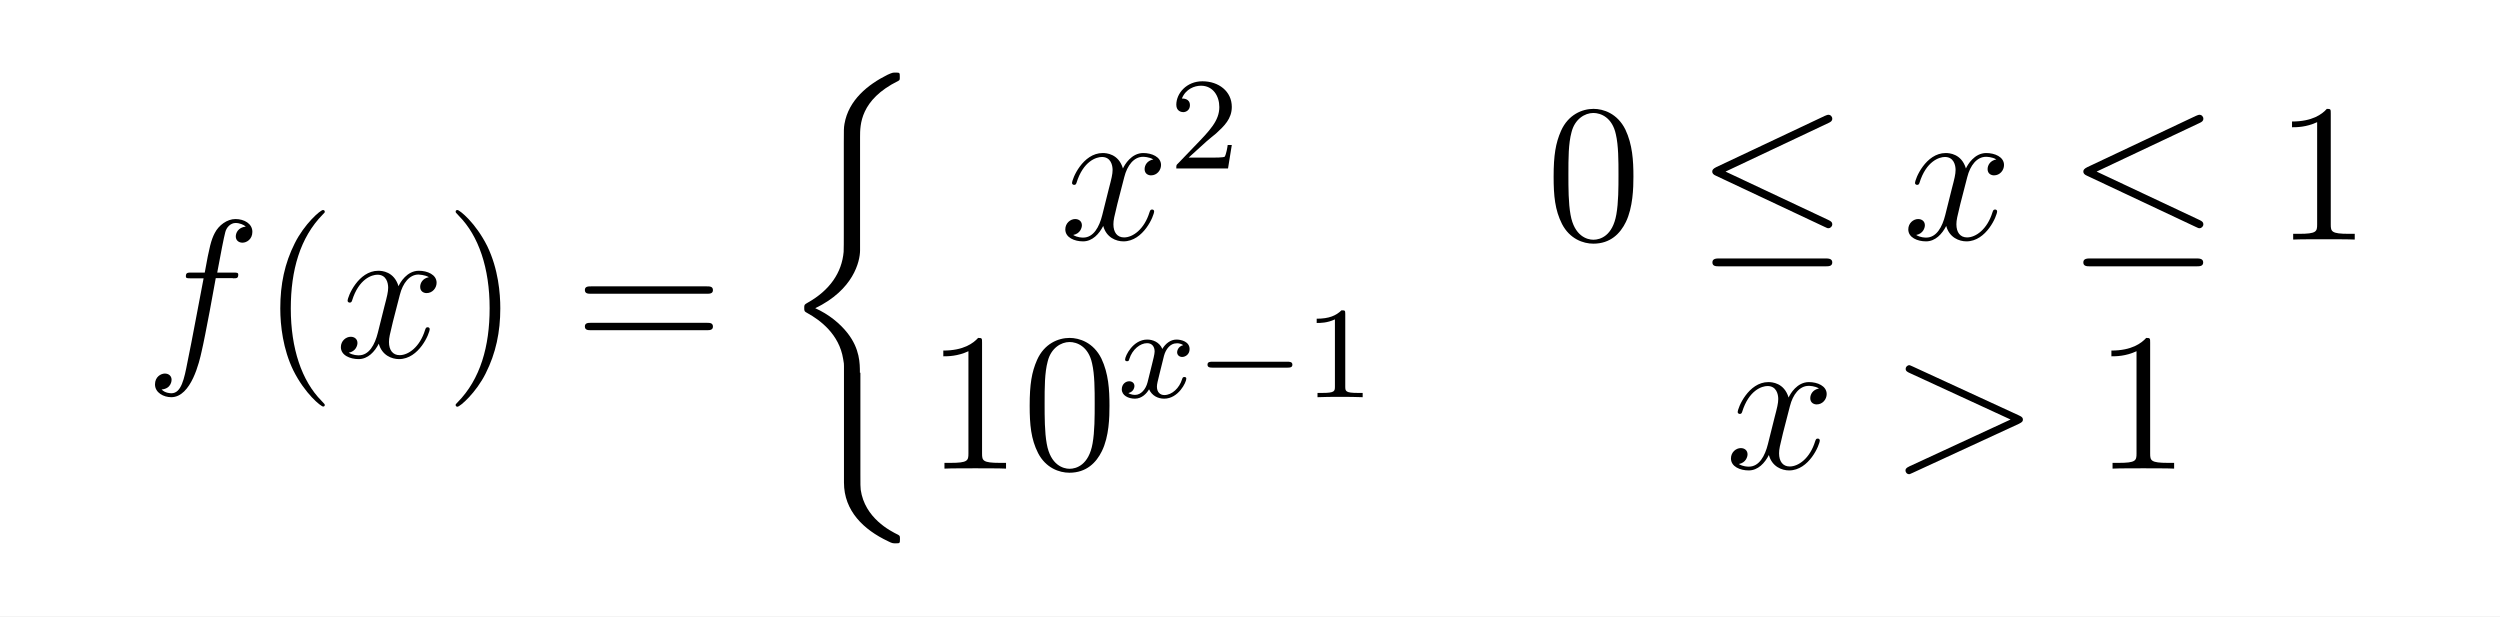
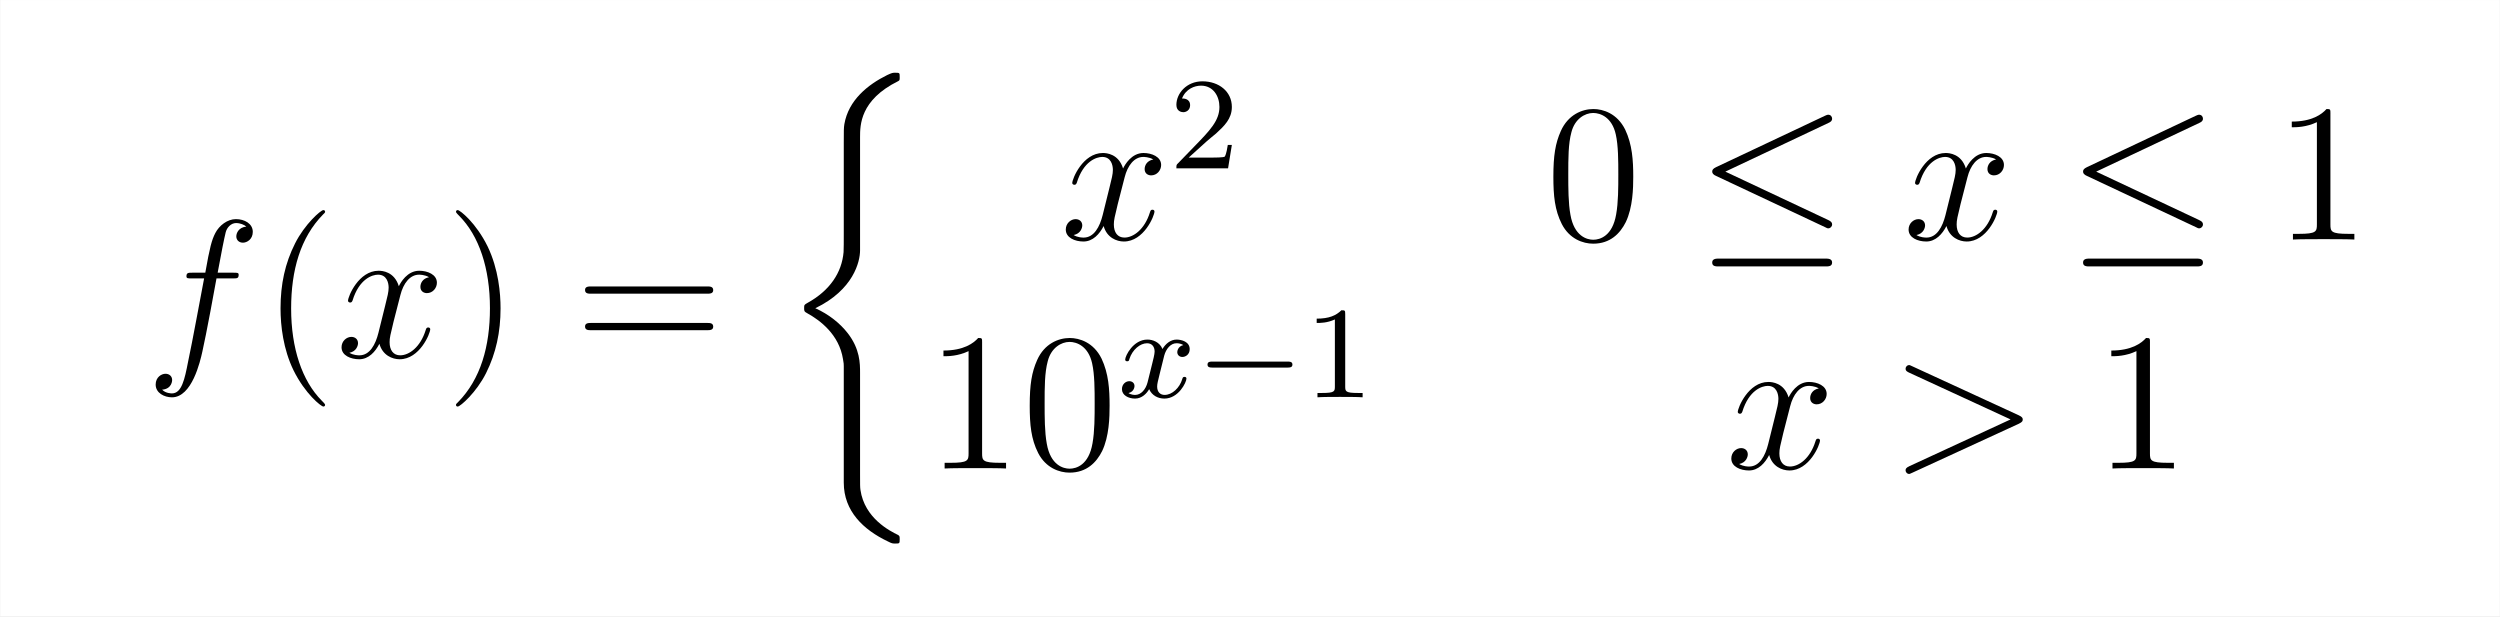
- <svg xmlns="http://www.w3.org/2000/svg" version="1.1" id="Layer_1" x="0px" y="0px" viewBox="0 0 17.205 4.241" style="enable-background:new 0 0 17.205 4.241;" xml:space="preserve">
+ <svg xmlns="http://www.w3.org/2000/svg" version="1.1" id="Layer_1" x="0px" y="0px" viewBox="0 0 172.1 42.422" style="enable-background:new 0 0 172.1 42.422;" xml:space="preserve">
  <style type="text/css">
	.st0{fill:#FFFFFF;}
</style>
-   <rect x="-0" y="0" class="st0" width="17.205" height="4.241" />
+   <rect x="0.025" y="0.006" class="st0" width="172.05" height="42.41" />
  <g id="page1" transform="matrix(1.13 0 0 1.13 -80.23 -65.53998)">
    <g>
-       <path id="g4-102" d="M72.418,59.695c0.024,0,0.033,0,0.033-0.023    c0-0.012-0.01-0.012-0.031-0.012h-0.097c0.023-0.123,0.039-0.208,0.049-0.246    c0.007-0.029,0.032-0.056,0.063-0.056c0.025,0,0.05,0.011,0.062,0.022    c-0.047,0.005-0.061,0.039-0.061,0.06c0,0.024,0.018,0.038,0.041,0.038    c0.024,0,0.06-0.02,0.06-0.066c0-0.05-0.05-0.078-0.103-0.078    c-0.051,0-0.102,0.038-0.126,0.085c-0.022,0.042-0.033,0.085-0.061,0.241h-0.08    c-0.023,0-0.035,0-0.035,0.022c0,0.013,0.007,0.013,0.031,0.013h0.077    c-0.022,0.111-0.071,0.381-0.098,0.509c-0.02,0.104-0.038,0.191-0.098,0.191    c-0.004,0-0.038,0-0.06-0.023c0.061-0.005,0.061-0.057,0.061-0.059    c0-0.024-0.018-0.038-0.041-0.038c-0.024,0-0.06,0.02-0.06,0.066    c0,0.051,0.053,0.078,0.099,0.078c0.122,0,0.172-0.219,0.185-0.279    c0.022-0.092,0.08-0.41,0.086-0.446H72.418z" />
+       <path id="g4-102" d="M85.204,74.96c0.239,0,0.335,0,0.335-0.227    c0-0.12-0.096-0.12-0.311-0.12h-0.968c0.227-1.231,0.395-2.08,0.49-2.463    c0.072-0.287,0.323-0.562,0.634-0.562c0.251,0,0.502,0.108,0.622,0.215    c-0.466,0.048-0.61,0.395-0.61,0.598c0,0.239,0.179,0.383,0.406,0.383    c0.239,0,0.598-0.203,0.598-0.658c0-0.502-0.502-0.777-1.028-0.777    c-0.514,0-1.016,0.383-1.255,0.849c-0.215,0.418-0.335,0.849-0.61,2.415h-0.801    c-0.227,0-0.347,0-0.347,0.215c0,0.132,0.072,0.132,0.311,0.132h0.765    c-0.215,1.112-0.705,3.814-0.98,5.093c-0.203,1.04-0.383,1.913-0.98,1.913    c-0.036,0-0.383,0-0.598-0.227c0.61-0.048,0.61-0.574,0.61-0.586    c0-0.239-0.179-0.383-0.406-0.383c-0.239,0-0.598,0.203-0.598,0.658    c0,0.514,0.526,0.777,0.992,0.777c1.219,0,1.722-2.188,1.853-2.786    c0.215-0.921,0.801-4.101,0.861-4.459H85.204z" />
    </g>
    <g>
-       <path id="g6-40" d="M72.978,60.467c0-0.004,0-0.006-0.02-0.026    c-0.12-0.121-0.187-0.318-0.187-0.562c0-0.232,0.056-0.432,0.195-0.573    c0.012-0.011,0.012-0.013,0.012-0.017c0-0.007-0.006-0.01-0.011-0.01    c-0.016,0-0.114,0.086-0.172,0.203c-0.061,0.121-0.088,0.249-0.088,0.396    c0,0.106,0.017,0.249,0.079,0.377c0.071,0.143,0.169,0.221,0.182,0.221    C72.972,60.476,72.978,60.474,72.978,60.467z" />
+       <path id="g6-40" d="M90.804,82.671c0-0.036,0-0.06-0.203-0.263    c-1.196-1.207-1.865-3.18-1.865-5.619c0-2.319,0.562-4.316,1.949-5.727    c0.12-0.108,0.12-0.132,0.12-0.167c0-0.072-0.06-0.096-0.108-0.096    c-0.155,0-1.136,0.861-1.722,2.032c-0.61,1.207-0.885,2.487-0.885,3.957    c0,1.064,0.167,2.487,0.789,3.766c0.705,1.435,1.686,2.212,1.817,2.212    C90.744,82.767,90.804,82.743,90.804,82.671z" />
    </g>
    <g>
-       <path id="g4-120" d="M73.612,59.688c-0.038,0.007-0.053,0.036-0.053,0.059    c0,0.029,0.023,0.038,0.039,0.038c0.036,0,0.061-0.031,0.061-0.063    c0-0.05-0.057-0.073-0.108-0.073c-0.073,0-0.114,0.072-0.124,0.094    c-0.027-0.09-0.102-0.094-0.123-0.094c-0.122,0-0.187,0.157-0.187,0.183    c0,0.005,0.005,0.011,0.013,0.011c0.01,0,0.012-0.007,0.014-0.012    c0.041-0.133,0.121-0.158,0.155-0.158c0.054,0,0.065,0.05,0.065,0.079    c0,0.026-0.007,0.054-0.022,0.111l-0.041,0.164    c-0.018,0.072-0.053,0.137-0.116,0.137c-0.006,0-0.036,0-0.061-0.016    c0.043-0.008,0.053-0.044,0.053-0.059c0-0.024-0.018-0.038-0.041-0.038    c-0.029,0-0.06,0.025-0.06,0.063c0,0.05,0.056,0.073,0.108,0.073    c0.057,0,0.098-0.045,0.123-0.094c0.019,0.071,0.079,0.094,0.123,0.094    c0.122,0,0.187-0.157,0.187-0.183c0-0.006-0.005-0.011-0.012-0.011    c-0.011,0-0.012,0.006-0.016,0.016c-0.032,0.105-0.102,0.154-0.155,0.154    c-0.042,0-0.065-0.031-0.065-0.08c0-0.026,0.005-0.045,0.024-0.124l0.042-0.163    c0.018-0.072,0.059-0.124,0.114-0.124    C73.553,59.673,73.586,59.673,73.612,59.688z" />
+       <path id="g4-120" d="M97.137,74.888c-0.383,0.072-0.526,0.359-0.526,0.586    c0,0.287,0.227,0.383,0.395,0.383c0.359,0,0.61-0.311,0.61-0.634    c0-0.502-0.574-0.729-1.076-0.729c-0.729,0-1.136,0.717-1.243,0.944    c-0.275-0.897-1.016-0.944-1.231-0.944c-1.219,0-1.865,1.566-1.865,1.829    c0,0.048,0.048,0.108,0.132,0.108c0.096,0,0.12-0.072,0.143-0.12    c0.406-1.327,1.207-1.578,1.554-1.578c0.538,0,0.646,0.502,0.646,0.789    c0,0.263-0.072,0.538-0.215,1.112l-0.406,1.638    c-0.179,0.717-0.526,1.375-1.16,1.375c-0.06,0-0.359,0-0.61-0.155    c0.43-0.084,0.526-0.442,0.526-0.586c0-0.239-0.179-0.383-0.406-0.383    c-0.287,0-0.598,0.251-0.598,0.634c0,0.502,0.562,0.729,1.076,0.729    c0.574,0,0.98-0.454,1.231-0.944c0.191,0.705,0.789,0.944,1.231,0.944    c1.219,0,1.865-1.566,1.865-1.829c0-0.06-0.048-0.108-0.12-0.108    c-0.108,0-0.12,0.06-0.155,0.155c-0.323,1.052-1.016,1.542-1.554,1.542    c-0.418,0-0.646-0.311-0.646-0.801c0-0.263,0.048-0.454,0.239-1.243l0.418-1.626    c0.179-0.717,0.586-1.243,1.136-1.243    C96.552,74.733,96.886,74.733,97.137,74.888z" />
    </g>
    <g>
-       <path id="g6-41" d="M74.047,59.878c0-0.091-0.012-0.239-0.079-0.378    c-0.071-0.143-0.169-0.221-0.182-0.221c-0.005,0-0.011,0.002-0.011,0.01    c0,0.004,0,0.006,0.02,0.026c0.12,0.121,0.187,0.318,0.187,0.562    c0,0.232-0.056,0.432-0.195,0.573c-0.012,0.011-0.012,0.013-0.012,0.017    c0,0.007,0.006,0.01,0.011,0.01c0.016,0,0.114-0.086,0.172-0.203    C74.02,60.151,74.047,60.022,74.047,59.878z" />
+       <path id="g6-41" d="M101.494,76.789c0-0.909-0.12-2.391-0.789-3.778    c-0.705-1.435-1.686-2.212-1.817-2.212c-0.048,0-0.108,0.024-0.108,0.096    c0,0.036,0,0.06,0.203,0.263c1.196,1.207,1.865,3.18,1.865,5.619    c0,2.319-0.562,4.316-1.949,5.727c-0.12,0.108-0.12,0.132-0.12,0.167    c0,0.072,0.06,0.096,0.108,0.096c0.155,0,1.136-0.861,1.722-2.032    C101.219,79.515,101.494,78.224,101.494,76.789z" />
    </g>
    <g>
-       <path id="g6-61" d="M75.304,59.789c0.017,0,0.038,0,0.038-0.022    c0-0.023-0.02-0.023-0.038-0.023h-0.704c-0.017,0-0.038,0-0.038,0.022    c0,0.023,0.02,0.023,0.038,0.023H75.304z M75.304,60.011    c0.017,0,0.038,0,0.038-0.022c0-0.023-0.02-0.023-0.038-0.023h-0.704    c-0.017,0-0.038,0-0.038,0.022c0,0.023,0.02,0.023,0.038,0.023H75.304z" />
+       <path id="g6-61" d="M114.066,75.892c0.167,0,0.383,0,0.383-0.215    c0-0.227-0.203-0.227-0.383-0.227h-7.042c-0.167,0-0.383,0-0.383,0.215    c0,0.227,0.203,0.227,0.383,0.227H114.066z M114.066,78.116    c0.167,0,0.383,0,0.383-0.215c0-0.227-0.203-0.227-0.383-0.227h-7.042    c-0.167,0-0.383,0-0.383,0.215c0,0.227,0.203,0.227,0.383,0.227H114.066z" />
    </g>
    <g>
-       <path id="g0-26" d="M76.237,60.27c0-0.056,0-0.145-0.075-0.241    c-0.047-0.06-0.115-0.115-0.197-0.152c0.233-0.112,0.273-0.285,0.273-0.353    v-0.689c0-0.074,0-0.227,0.232-0.342c0.01-0.005,0.01-0.007,0.01-0.025    c0-0.025,0-0.026-0.026-0.026c-0.017,0-0.019,0-0.05,0.014    c-0.118,0.059-0.236,0.153-0.261,0.299c-0.004,0.024-0.004,0.035-0.004,0.115    v0.552c0,0.037,0,0.099-0.001,0.112c-0.011,0.126-0.084,0.234-0.22,0.31    c-0.019,0.011-0.02,0.012-0.02,0.031c0,0.02,0.001,0.022,0.018,0.031    c0.08,0.044,0.195,0.13,0.219,0.28c0.005,0.027,0.005,0.03,0.005,0.043    v0.71c0,0.173,0.12,0.287,0.268,0.357c0.026,0.013,0.029,0.013,0.047,0.013    c0.025,0,0.026,0,0.026-0.026c0-0.019-0.001-0.02-0.011-0.026    c-0.049-0.024-0.203-0.102-0.228-0.274c-0.002-0.017-0.002-0.03-0.002-0.102    V60.27z" />
+       <path id="g0-26" d="M123.395,80.71c0-0.562,0-1.447-0.753-2.415    c-0.466-0.598-1.148-1.148-1.973-1.518c2.331-1.124,2.726-2.845,2.726-3.527    v-6.886c0-0.741,0-2.271,2.319-3.419c0.096-0.048,0.096-0.072,0.096-0.251    c0-0.251,0-0.263-0.263-0.263c-0.167,0-0.191,0-0.502,0.143    c-1.184,0.586-2.355,1.53-2.606,2.989c-0.036,0.239-0.036,0.347-0.036,1.148    v5.523c0,0.371,0,0.992-0.012,1.124c-0.108,1.255-0.837,2.343-2.2,3.096    c-0.191,0.108-0.203,0.12-0.203,0.311c0,0.203,0.012,0.215,0.179,0.311    c0.801,0.442,1.949,1.303,2.188,2.798c0.048,0.275,0.048,0.299,0.048,0.43    v7.101c0,1.733,1.196,2.869,2.678,3.575c0.263,0.132,0.287,0.132,0.466,0.132    c0.251,0,0.263,0,0.263-0.263c0-0.191-0.012-0.203-0.108-0.263    c-0.49-0.239-2.032-1.016-2.283-2.738c-0.024-0.167-0.024-0.299-0.024-1.016    V80.71z" />
    </g>
    <g>
-       <path id="g4-120_00000085946792502270484020000001375112043334218650_" d="M78.024,58.971    c-0.038,0.007-0.053,0.036-0.053,0.059c0,0.029,0.023,0.038,0.039,0.038    c0.036,0,0.061-0.031,0.061-0.063c0-0.05-0.057-0.073-0.108-0.073    c-0.073,0-0.114,0.072-0.124,0.094c-0.027-0.09-0.102-0.094-0.123-0.094    c-0.122,0-0.187,0.157-0.187,0.183c0,0.005,0.005,0.011,0.013,0.011    c0.01,0,0.012-0.007,0.014-0.012c0.041-0.133,0.121-0.158,0.155-0.158    c0.054,0,0.065,0.05,0.065,0.079c0,0.026-0.007,0.054-0.022,0.111l-0.041,0.164    c-0.018,0.072-0.053,0.137-0.116,0.137c-0.006,0-0.036,0-0.061-0.016    c0.043-0.008,0.053-0.044,0.053-0.059c0-0.024-0.018-0.038-0.041-0.038    c-0.029,0-0.06,0.025-0.06,0.063c0,0.05,0.056,0.073,0.108,0.073    c0.057,0,0.098-0.045,0.123-0.094c0.019,0.071,0.079,0.094,0.123,0.094    c0.122,0,0.187-0.157,0.187-0.183c0-0.006-0.005-0.011-0.012-0.011    c-0.011,0-0.012,0.006-0.016,0.016c-0.032,0.105-0.102,0.154-0.155,0.154    c-0.042,0-0.065-0.031-0.065-0.08c0-0.026,0.005-0.045,0.024-0.124l0.042-0.163    c0.018-0.072,0.059-0.124,0.114-0.124C77.965,58.955,77.998,58.955,78.024,58.971    z" />
+       <path id="g4-120_00000085946792502270484020000001375112043334218650_" d="M141.258,67.715    c-0.383,0.072-0.526,0.359-0.526,0.586c0,0.287,0.227,0.383,0.395,0.383    c0.359,0,0.61-0.311,0.61-0.634c0-0.502-0.574-0.729-1.076-0.729    c-0.729,0-1.136,0.717-1.243,0.944c-0.275-0.897-1.016-0.944-1.231-0.944    c-1.219,0-1.865,1.566-1.865,1.829c0,0.048,0.048,0.108,0.132,0.108    c0.096,0,0.12-0.072,0.143-0.12c0.406-1.327,1.207-1.578,1.554-1.578    c0.538,0,0.646,0.502,0.646,0.789c0,0.263-0.072,0.538-0.215,1.112l-0.406,1.638    c-0.179,0.717-0.526,1.375-1.16,1.375c-0.06,0-0.359,0-0.61-0.155    c0.43-0.084,0.526-0.442,0.526-0.586c0-0.239-0.179-0.383-0.406-0.383    c-0.287,0-0.598,0.251-0.598,0.634c0,0.502,0.562,0.729,1.076,0.729    c0.574,0,0.98-0.454,1.231-0.944c0.191,0.705,0.789,0.944,1.231,0.944    c1.219,0,1.865-1.566,1.865-1.829c0-0.06-0.048-0.108-0.12-0.108    c-0.108,0-0.12,0.06-0.155,0.155c-0.323,1.052-1.016,1.542-1.554,1.542    c-0.418,0-0.646-0.311-0.646-0.801c0-0.263,0.048-0.454,0.239-1.243l0.418-1.626    c0.179-0.717,0.586-1.243,1.136-1.243    C140.672,67.56,141.007,67.56,141.258,67.715z" />
    </g>
    <g>
-       <path id="g5-50" d="M78.347,58.862c0.013-0.012,0.046-0.038,0.059-0.049    c0.049-0.045,0.096-0.089,0.096-0.162c0-0.095-0.08-0.156-0.179-0.156    c-0.096,0-0.159,0.073-0.159,0.143c0,0.039,0.031,0.045,0.042,0.045    c0.017,0,0.041-0.012,0.041-0.042c0-0.041-0.04-0.041-0.049-0.041    c0.023-0.058,0.077-0.078,0.116-0.078c0.074,0,0.112,0.063,0.112,0.13    c0,0.083-0.058,0.143-0.152,0.24l-0.1,0.104    c-0.01,0.009-0.01,0.01-0.01,0.03h0.315l0.023-0.143h-0.025    c-0.002,0.016-0.009,0.056-0.018,0.071c-0.005,0.006-0.065,0.006-0.078,0.006    H78.239L78.347,58.862z" />
+       <path id="g5-50" d="M144.491,66.628c0.128-0.12,0.462-0.383,0.59-0.494    c0.494-0.454,0.964-0.893,0.964-1.618c0-0.948-0.797-1.562-1.793-1.562    c-0.956,0-1.586,0.725-1.586,1.435c0,0.391,0.311,0.446,0.422,0.446    c0.167,0,0.414-0.12,0.414-0.422c0-0.414-0.399-0.414-0.494-0.414    c0.231-0.582,0.765-0.781,1.156-0.781c0.741,0,1.124,0.63,1.124,1.299    c0,0.829-0.582,1.435-1.522,2.399l-1.004,1.036    c-0.096,0.088-0.096,0.104-0.096,0.303h3.148l0.231-1.427h-0.247    c-0.024,0.159-0.088,0.558-0.183,0.709c-0.048,0.064-0.654,0.064-0.781,0.064    h-1.419L144.491,66.628z" />
    </g>
    <g>
-       <path id="g6-48" d="M80.948,59.076c0-0.099-0.006-0.196-0.049-0.287    c-0.049-0.099-0.135-0.126-0.194-0.126c-0.069,0-0.154,0.035-0.198,0.134    c-0.033,0.075-0.045,0.149-0.045,0.279c0,0.116,0.008,0.203,0.051,0.288    c0.047,0.091,0.129,0.12,0.191,0.12c0.104,0,0.164-0.062,0.198-0.132    C80.945,59.263,80.948,59.145,80.948,59.076z M80.704,59.46    c-0.038,0-0.116-0.022-0.139-0.152c-0.013-0.072-0.013-0.163-0.013-0.246    c0-0.098,0-0.187,0.019-0.257c0.02-0.08,0.081-0.117,0.133-0.117    c0.045,0,0.115,0.027,0.137,0.13c0.016,0.068,0.016,0.163,0.016,0.244    c0,0.08,0,0.171-0.013,0.244C80.821,59.437,80.746,59.46,80.704,59.46z" />
+       <path id="g6-48" d="M170.498,68.767c0-0.992-0.06-1.961-0.49-2.869    c-0.49-0.992-1.351-1.255-1.937-1.255c-0.693,0-1.542,0.347-1.985,1.339    c-0.335,0.753-0.454,1.494-0.454,2.786c0,1.16,0.084,2.032,0.514,2.881    c0.466,0.909,1.291,1.196,1.913,1.196c1.04,0,1.638-0.622,1.985-1.315    C170.474,70.632,170.498,69.46,170.498,68.767z M168.059,72.605    c-0.383,0-1.16-0.215-1.387-1.518c-0.132-0.717-0.132-1.626-0.132-2.463    c0-0.98,0-1.865,0.191-2.57c0.203-0.801,0.813-1.172,1.327-1.172    c0.454,0,1.148,0.275,1.375,1.303c0.155,0.681,0.155,1.626,0.155,2.439    c0,0.801,0,1.71-0.132,2.439C169.231,72.377,168.478,72.605,168.059,72.605z" />
    </g>
    <g>
-       <path id="g2-20" d="M82.136,58.749c0.013-0.006,0.023-0.012,0.023-0.026    c0-0.013-0.01-0.024-0.024-0.024c-0.006,0-0.017,0.005-0.022,0.007    l-0.661,0.312c-0.02,0.01-0.024,0.018-0.024,0.027    c0,0.011,0.007,0.019,0.024,0.026l0.661,0.311    c0.016,0.008,0.018,0.008,0.022,0.008c0.013,0,0.024-0.011,0.024-0.024    c0-0.011-0.005-0.018-0.025-0.027l-0.625-0.294L82.136,58.749z M82.117,59.622    c0.02,0,0.042,0,0.042-0.024c0-0.024-0.025-0.024-0.043-0.024h-0.644    c-0.018,0-0.043,0-0.043,0.024s0.022,0.024,0.042,0.024H82.117z" />
+       <path id="g2-20" d="M182.386,65.491c0.132-0.06,0.227-0.12,0.227-0.263    c0-0.132-0.096-0.239-0.239-0.239c-0.06,0-0.167,0.048-0.215,0.072l-6.611,3.12    c-0.203,0.096-0.239,0.179-0.239,0.275c0,0.108,0.072,0.191,0.239,0.263    l6.611,3.108c0.155,0.084,0.179,0.084,0.215,0.084    c0.132,0,0.239-0.108,0.239-0.239c0-0.108-0.048-0.179-0.251-0.275l-6.253-2.941    L182.386,65.491z M182.194,74.231c0.203,0,0.418,0,0.418-0.239    c0-0.239-0.251-0.239-0.43-0.239h-6.444c-0.179,0-0.43,0-0.43,0.239    s0.215,0.239,0.418,0.239H182.194z" />
    </g>
    <g>
-       <path id="g4-120_00000042727672532572458470000018274968398129180604_" d="M83.158,58.971    c-0.038,0.007-0.053,0.036-0.053,0.059c0,0.029,0.023,0.038,0.039,0.038    c0.036,0,0.061-0.031,0.061-0.063c0-0.05-0.057-0.073-0.108-0.073    c-0.073,0-0.114,0.072-0.124,0.094c-0.027-0.09-0.102-0.094-0.123-0.094    c-0.122,0-0.187,0.157-0.187,0.183c0,0.005,0.005,0.011,0.013,0.011    c0.01,0,0.012-0.007,0.014-0.012c0.041-0.133,0.121-0.158,0.155-0.158    c0.054,0,0.065,0.05,0.065,0.079c0,0.026-0.007,0.054-0.022,0.111l-0.041,0.164    c-0.018,0.072-0.053,0.137-0.116,0.137c-0.006,0-0.036,0-0.061-0.016    c0.043-0.008,0.053-0.044,0.053-0.059c0-0.024-0.018-0.038-0.041-0.038    c-0.029,0-0.06,0.025-0.06,0.063c0,0.05,0.056,0.073,0.108,0.073    c0.057,0,0.098-0.045,0.123-0.094c0.019,0.071,0.079,0.094,0.123,0.094    c0.122,0,0.187-0.157,0.187-0.183c0-0.006-0.005-0.011-0.012-0.011    c-0.011,0-0.012,0.006-0.016,0.016c-0.032,0.105-0.102,0.154-0.155,0.154    c-0.042,0-0.065-0.031-0.065-0.08c0-0.026,0.005-0.045,0.024-0.124l0.042-0.163    c0.018-0.072,0.059-0.124,0.114-0.124    C83.099,58.955,83.133,58.955,83.158,58.971z" />
+       <path id="g4-120_00000042727672532572458470000018274968398129180604_" d="M192.602,67.715    c-0.383,0.072-0.526,0.359-0.526,0.586c0,0.287,0.227,0.383,0.395,0.383    c0.359,0,0.61-0.311,0.61-0.634c0-0.502-0.574-0.729-1.076-0.729    c-0.729,0-1.136,0.717-1.243,0.944c-0.275-0.897-1.016-0.944-1.231-0.944    c-1.219,0-1.865,1.566-1.865,1.829c0,0.048,0.048,0.108,0.132,0.108    c0.096,0,0.12-0.072,0.143-0.12c0.406-1.327,1.207-1.578,1.554-1.578    c0.538,0,0.646,0.502,0.646,0.789c0,0.263-0.072,0.538-0.215,1.112l-0.406,1.638    c-0.179,0.717-0.526,1.375-1.16,1.375c-0.06,0-0.359,0-0.61-0.155    c0.43-0.084,0.526-0.442,0.526-0.586c0-0.239-0.179-0.383-0.406-0.383    c-0.287,0-0.598,0.251-0.598,0.634c0,0.502,0.562,0.729,1.076,0.729    c0.574,0,0.98-0.454,1.231-0.944c0.191,0.705,0.789,0.944,1.231,0.944    c1.219,0,1.865-1.566,1.865-1.829c0-0.06-0.048-0.108-0.12-0.108    c-0.108,0-0.12,0.06-0.155,0.155c-0.323,1.052-1.016,1.542-1.554,1.542    c-0.418,0-0.646-0.311-0.646-0.801c0-0.263,0.048-0.454,0.239-1.243l0.418-1.626    c0.179-0.717,0.586-1.243,1.136-1.243    C192.016,67.56,192.351,67.56,192.602,67.715z" />
    </g>
    <g>
-       <path id="g2-20_00000072275402851181118220000005926343988525803438_" d="M84.396,58.749    c0.013-0.006,0.023-0.012,0.023-0.026c0-0.013-0.01-0.024-0.024-0.024    c-0.006,0-0.017,0.005-0.022,0.007l-0.661,0.312    c-0.02,0.01-0.024,0.018-0.024,0.027c0,0.011,0.007,0.019,0.024,0.026    l0.661,0.311c0.016,0.008,0.018,0.008,0.022,0.008    c0.013,0,0.024-0.011,0.024-0.024c0-0.011-0.005-0.018-0.025-0.027l-0.625-0.294    L84.396,58.749z M84.376,59.622c0.02,0,0.042,0,0.042-0.024    c0-0.024-0.025-0.024-0.043-0.024h-0.644c-0.018,0-0.043,0-0.043,0.024    s0.022,0.024,0.042,0.024H84.376z" />
+       <path id="g2-20_00000072275402851181118220000005926343988525803438_" d="M204.978,65.491    c0.132-0.06,0.227-0.12,0.227-0.263c0-0.132-0.096-0.239-0.239-0.239    c-0.06,0-0.167,0.048-0.215,0.072l-6.611,3.12    c-0.203,0.096-0.239,0.179-0.239,0.275c0,0.108,0.072,0.191,0.239,0.263    l6.611,3.108c0.155,0.084,0.179,0.084,0.215,0.084    c0.132,0,0.239-0.108,0.239-0.239c0-0.108-0.048-0.179-0.251-0.275l-6.253-2.941    L204.978,65.491z M204.787,74.231c0.203,0,0.418,0,0.418-0.239    c0-0.239-0.251-0.239-0.43-0.239H198.331c-0.179,0-0.43,0-0.43,0.239    s0.215,0.239,0.418,0.239H204.787z" />
    </g>
    <g>
-       <path id="g6-49" d="M85.195,58.692c0-0.027,0-0.029-0.024-0.029    C85.142,58.696,85.082,58.74,84.959,58.74v0.035c0.027,0,0.087,0,0.153-0.031v0.623    c0,0.043-0.004,0.057-0.109,0.057h-0.037v0.035    c0.032-0.002,0.148-0.002,0.188-0.002c0.039,0,0.154,0,0.187,0.002v-0.035h-0.037    c-0.105,0-0.109-0.014-0.109-0.057V58.692z" />
+       <path id="g6-49" d="M212.971,64.929c0-0.275,0-0.287-0.239-0.287    c-0.287,0.323-0.885,0.765-2.116,0.765v0.347c0.275,0,0.873,0,1.53-0.311v6.229    c0,0.43-0.036,0.574-1.088,0.574h-0.371v0.347    c0.323-0.024,1.482-0.024,1.877-0.024c0.395,0,1.542,0,1.865,0.024v-0.347    h-0.371c-1.052,0-1.088-0.143-1.088-0.574V64.929z" />
    </g>
    <g>
-       <path id="g6-49_00000059309458229661290010000014681593663628753839_" d="M76.981,60.087    c0-0.027,0-0.029-0.024-0.029c-0.029,0.032-0.088,0.077-0.212,0.077v0.035    c0.027,0,0.087,0,0.153-0.031v0.623c0,0.043-0.004,0.057-0.109,0.057h-0.037    v0.035c0.032-0.002,0.148-0.002,0.188-0.002s0.154,0,0.187,0.002v-0.035h-0.037    c-0.105,0-0.109-0.014-0.109-0.057V60.087z" />
+       <path id="g6-49_00000059309458229661290010000014681593663628753839_" d="M130.831,78.877    c0-0.275,0-0.287-0.239-0.287c-0.287,0.323-0.885,0.765-2.116,0.765v0.347    c0.275,0,0.873,0,1.53-0.311v6.229c0,0.43-0.036,0.574-1.088,0.574h-0.371    v0.347c0.323-0.024,1.482-0.024,1.877-0.024s1.542,0,1.865,0.024v-0.347h-0.371    c-1.052,0-1.088-0.143-1.088-0.574V78.877z" />
    </g>
    <g>
-       <path id="g6-48_00000098938880855399813730000004954856097760353408_" d="M77.757,60.471    c0-0.099-0.006-0.196-0.049-0.287c-0.049-0.099-0.135-0.126-0.194-0.126    c-0.069,0-0.154,0.035-0.198,0.134c-0.033,0.075-0.045,0.149-0.045,0.279    c0,0.116,0.008,0.203,0.051,0.288c0.047,0.091,0.129,0.12,0.191,0.12    c0.104,0,0.164-0.062,0.198-0.132C77.755,60.657,77.757,60.54,77.757,60.471z     M77.514,60.855c-0.038,0-0.116-0.022-0.139-0.152    c-0.013-0.072-0.013-0.163-0.013-0.246c0-0.098,0-0.187,0.019-0.257    c0.02-0.08,0.081-0.117,0.133-0.117c0.045,0,0.115,0.027,0.137,0.13    c0.016,0.068,0.016,0.163,0.016,0.244c0,0.08,0,0.171-0.013,0.244    C77.631,60.832,77.555,60.855,77.514,60.855z" />
+       <path id="g6-48_00000098938880855399813730000004954856097760353408_" d="M138.597,82.715    c0-0.992-0.06-1.961-0.49-2.869c-0.49-0.992-1.351-1.255-1.937-1.255    c-0.693,0-1.542,0.347-1.985,1.339c-0.335,0.753-0.454,1.494-0.454,2.786    c0,1.16,0.084,2.032,0.514,2.881c0.466,0.909,1.291,1.196,1.913,1.196    c1.04,0,1.638-0.622,1.985-1.315C138.573,84.58,138.597,83.408,138.597,82.715z     M136.158,86.552c-0.383,0-1.16-0.215-1.387-1.518    c-0.132-0.717-0.132-1.626-0.132-2.463c0-0.98,0-1.865,0.191-2.57    c0.203-0.801,0.813-1.172,1.327-1.172c0.454,0,1.148,0.275,1.375,1.303    c0.155,0.681,0.155,1.626,0.155,2.439c0,0.801,0,1.71-0.132,2.439    C137.329,86.325,136.576,86.552,136.158,86.552z" />
    </g>
    <g>
-       <path id="g3-120" d="M78.206,60.102c-0.035,0.009-0.037,0.04-0.037,0.043    c0,0.018,0.014,0.029,0.031,0.029s0.045-0.014,0.045-0.048    c0-0.045-0.05-0.058-0.08-0.058c-0.037,0-0.068,0.026-0.086,0.057    c-0.018-0.042-0.059-0.057-0.092-0.057c-0.087,0-0.135,0.1-0.135,0.122    c0,0.007,0.006,0.01,0.012,0.01c0.01,0,0.011-0.004,0.014-0.014    c0.018-0.058,0.066-0.096,0.108-0.096c0.031,0,0.046,0.022,0.046,0.051    c0,0.016-0.01,0.053-0.016,0.078c-0.006,0.023-0.023,0.094-0.027,0.109    c-0.011,0.043-0.04,0.077-0.076,0.077c-0.003,0-0.024,0-0.041-0.011    c0.037-0.009,0.037-0.042,0.037-0.043c0-0.018-0.014-0.029-0.032-0.029    c-0.022,0-0.045,0.018-0.045,0.049c0,0.037,0.039,0.057,0.08,0.057    c0.042,0,0.072-0.032,0.086-0.057c0.018,0.039,0.054,0.057,0.092,0.057    c0.087,0,0.135-0.1,0.135-0.122c0-0.008-0.006-0.01-0.012-0.01    c-0.01,0-0.011,0.006-0.014,0.014c-0.016,0.053-0.061,0.096-0.108,0.096    c-0.026,0-0.045-0.018-0.045-0.051c0-0.016,0.005-0.034,0.016-0.079    c0.006-0.024,0.023-0.094,0.027-0.109c0.011-0.041,0.039-0.076,0.075-0.076    C78.169,60.09,78.19,60.09,78.206,60.102z" />
+       <path id="g3-120" d="M143.087,79.022c-0.351,0.088-0.367,0.399-0.367,0.43    c0,0.175,0.135,0.295,0.311,0.295c0.175,0,0.446-0.135,0.446-0.478    c0-0.454-0.502-0.582-0.797-0.582c-0.375,0-0.677,0.263-0.861,0.574    c-0.175-0.422-0.59-0.574-0.917-0.574c-0.869,0-1.355,0.996-1.355,1.219    c0,0.072,0.056,0.104,0.12,0.104c0.096,0,0.112-0.04,0.135-0.135    c0.183-0.582,0.662-0.964,1.076-0.964c0.311,0,0.462,0.223,0.462,0.51    c0,0.159-0.096,0.526-0.159,0.781c-0.056,0.231-0.231,0.94-0.271,1.092    c-0.112,0.43-0.398,0.765-0.757,0.765c-0.032,0-0.239,0-0.406-0.112    c0.367-0.088,0.367-0.422,0.367-0.43c0-0.183-0.143-0.295-0.319-0.295    c-0.215,0-0.446,0.183-0.446,0.486c0,0.367,0.391,0.574,0.797,0.574    c0.422,0,0.717-0.319,0.861-0.574c0.175,0.391,0.542,0.574,0.925,0.574    c0.869,0,1.347-0.996,1.347-1.219c0-0.08-0.064-0.104-0.12-0.104    c-0.096,0-0.112,0.056-0.135,0.135c-0.159,0.534-0.614,0.964-1.076,0.964    c-0.263,0-0.454-0.175-0.454-0.51c0-0.159,0.048-0.343,0.159-0.789    c0.056-0.239,0.231-0.94,0.271-1.092c0.112-0.414,0.391-0.757,0.749-0.757    C142.712,78.91,142.919,78.91,143.087,79.022z" />
    </g>
    <g>
-       <path id="g1-0" d="M78.841,60.239c0.013,0,0.03,0,0.03-0.018    c0-0.018-0.018-0.018-0.03-0.018h-0.457c-0.013,0-0.03,0-0.03,0.018    c0,0.018,0.018,0.018,0.03,0.018H78.841z" />
+       <path id="g1-0" d="M149.432,80.393c0.128,0,0.303,0,0.303-0.183s-0.175-0.183-0.303-0.183    h-4.567c-0.128,0-0.303,0-0.303,0.183s0.175,0.183,0.303,0.183H149.432z" />
    </g>
    <g>
-       <path id="g5-49" d="M79.193,59.912c0-0.022-0.002-0.022-0.023-0.022    c-0.033,0.032-0.075,0.051-0.151,0.051v0.026c0.022,0,0.065,0,0.111-0.022v0.409    c0,0.029-0.002,0.039-0.078,0.039h-0.028v0.026    c0.033-0.002,0.101-0.002,0.137-0.002s0.105,0,0.138,0.002v-0.026h-0.028    c-0.076,0-0.078-0.01-0.078-0.039V59.912z" />
+       <path id="g5-49" d="M152.95,77.125c0-0.215-0.016-0.223-0.231-0.223    c-0.327,0.319-0.749,0.51-1.506,0.51v0.263c0.215,0,0.646,0,1.108-0.215v4.089    c0,0.295-0.024,0.391-0.781,0.391h-0.279v0.263    c0.327-0.024,1.012-0.024,1.371-0.024s1.052,0,1.379,0.024v-0.263h-0.279    c-0.757,0-0.781-0.096-0.781-0.391V77.125z" />
    </g>
    <g>
-       <path id="g4-120_00000008867061251411045170000013268119166478849195_" d="M82.078,60.366    c-0.038,0.007-0.053,0.036-0.053,0.059c0,0.029,0.023,0.038,0.039,0.038    c0.036,0,0.061-0.031,0.061-0.063c0-0.05-0.057-0.073-0.108-0.073    c-0.073,0-0.114,0.072-0.124,0.094c-0.027-0.09-0.102-0.094-0.123-0.094    c-0.122,0-0.187,0.157-0.187,0.183c0,0.005,0.005,0.011,0.013,0.011    c0.01,0,0.012-0.007,0.014-0.012c0.041-0.133,0.121-0.158,0.155-0.158    c0.054,0,0.065,0.05,0.065,0.079c0,0.026-0.007,0.054-0.022,0.111l-0.041,0.164    c-0.018,0.072-0.053,0.137-0.116,0.137c-0.006,0-0.036,0-0.061-0.016    c0.043-0.008,0.053-0.044,0.053-0.059c0-0.024-0.018-0.038-0.041-0.038    c-0.029,0-0.06,0.025-0.06,0.063c0,0.05,0.056,0.073,0.108,0.073    c0.057,0,0.098-0.045,0.123-0.094c0.019,0.071,0.079,0.094,0.123,0.094    c0.122,0,0.187-0.157,0.187-0.183c0-0.006-0.005-0.011-0.012-0.011    c-0.011,0-0.012,0.006-0.016,0.016c-0.032,0.105-0.102,0.154-0.155,0.154    c-0.042,0-0.065-0.031-0.065-0.08c0-0.026,0.005-0.045,0.024-0.124l0.042-0.163    c0.018-0.072,0.059-0.124,0.114-0.124    C82.019,60.35,82.053,60.35,82.078,60.366z" />
+       <path id="g4-120_00000008867061251411045170000013268119166478849195_" d="M181.802,81.663    c-0.383,0.072-0.526,0.359-0.526,0.586c0,0.287,0.227,0.383,0.395,0.383    c0.359,0,0.61-0.311,0.61-0.634c0-0.502-0.574-0.729-1.076-0.729    c-0.729,0-1.136,0.717-1.243,0.944c-0.275-0.897-1.016-0.944-1.231-0.944    c-1.219,0-1.865,1.566-1.865,1.829c0,0.048,0.048,0.108,0.132,0.108    c0.096,0,0.12-0.072,0.143-0.12c0.406-1.327,1.207-1.578,1.554-1.578    c0.538,0,0.646,0.502,0.646,0.789c0,0.263-0.072,0.538-0.215,1.112l-0.406,1.638    c-0.179,0.717-0.526,1.375-1.16,1.375c-0.06,0-0.359,0-0.61-0.155    c0.43-0.084,0.526-0.442,0.526-0.586c0-0.239-0.179-0.383-0.406-0.383    c-0.287,0-0.598,0.251-0.598,0.634c0,0.502,0.562,0.729,1.076,0.729    c0.574,0,0.98-0.454,1.231-0.944c0.191,0.705,0.789,0.944,1.231,0.944    c1.219,0,1.865-1.566,1.865-1.829c0-0.06-0.048-0.108-0.12-0.108    c-0.108,0-0.12,0.06-0.155,0.155c-0.323,1.052-1.016,1.542-1.554,1.542    c-0.418,0-0.646-0.311-0.646-0.801c0-0.263,0.048-0.454,0.239-1.243l0.418-1.626    c0.179-0.717,0.586-1.243,1.136-1.243    C181.216,81.507,181.551,81.507,181.802,81.663z" />
    </g>
    <g>
-       <path id="g4-62" d="M83.296,60.581c0.023-0.011,0.024-0.018,0.024-0.026    c0-0.007-0.002-0.016-0.024-0.025l-0.647-0.298    c-0.016-0.007-0.018-0.008-0.02-0.008c-0.014,0-0.023,0.012-0.023,0.022    c0,0.014,0.01,0.019,0.025,0.026l0.614,0.283l-0.616,0.285    c-0.024,0.011-0.024,0.019-0.024,0.026c0,0.01,0.008,0.022,0.023,0.022    c0.002,0,0.004-0.001,0.02-0.008L83.296,60.581z" />
+       <path id="g4-62" d="M193.987,83.815c0.227-0.108,0.239-0.179,0.239-0.263    c0-0.072-0.024-0.155-0.239-0.251l-6.468-2.977    c-0.155-0.072-0.179-0.084-0.203-0.084c-0.143,0-0.227,0.12-0.227,0.215    c0,0.143,0.096,0.191,0.251,0.263l6.145,2.833l-6.157,2.845    c-0.239,0.108-0.239,0.191-0.239,0.263c0,0.096,0.084,0.215,0.227,0.215    c0.024,0,0.036-0.012,0.203-0.084L193.987,83.815z" />
    </g>
    <g>
-       <path id="g6-49_00000080185730090039068740000006205946508585359508_" d="M84.095,60.087    c0-0.027,0-0.029-0.024-0.029c-0.029,0.032-0.088,0.077-0.212,0.077v0.035    c0.027,0,0.087,0,0.153-0.031v0.623c0,0.043-0.004,0.057-0.109,0.057h-0.037v0.035    c0.032-0.002,0.148-0.002,0.188-0.002c0.039,0,0.154,0,0.187,0.002v-0.035h-0.037    c-0.105,0-0.109-0.014-0.109-0.057V60.087z" />
+       <path id="g6-49_00000080185730090039068740000006205946508585359508_" d="M201.977,78.877    c0-0.275,0-0.287-0.239-0.287c-0.287,0.323-0.885,0.765-2.116,0.765v0.347    c0.275,0,0.873,0,1.53-0.311v6.229c0,0.43-0.036,0.574-1.088,0.574h-0.371    v0.347c0.323-0.024,1.482-0.024,1.877-0.024c0.395,0,1.542,0,1.865,0.024v-0.347    h-0.371c-1.052,0-1.088-0.143-1.088-0.574V78.877z" />
    </g>
  </g>
</svg>
